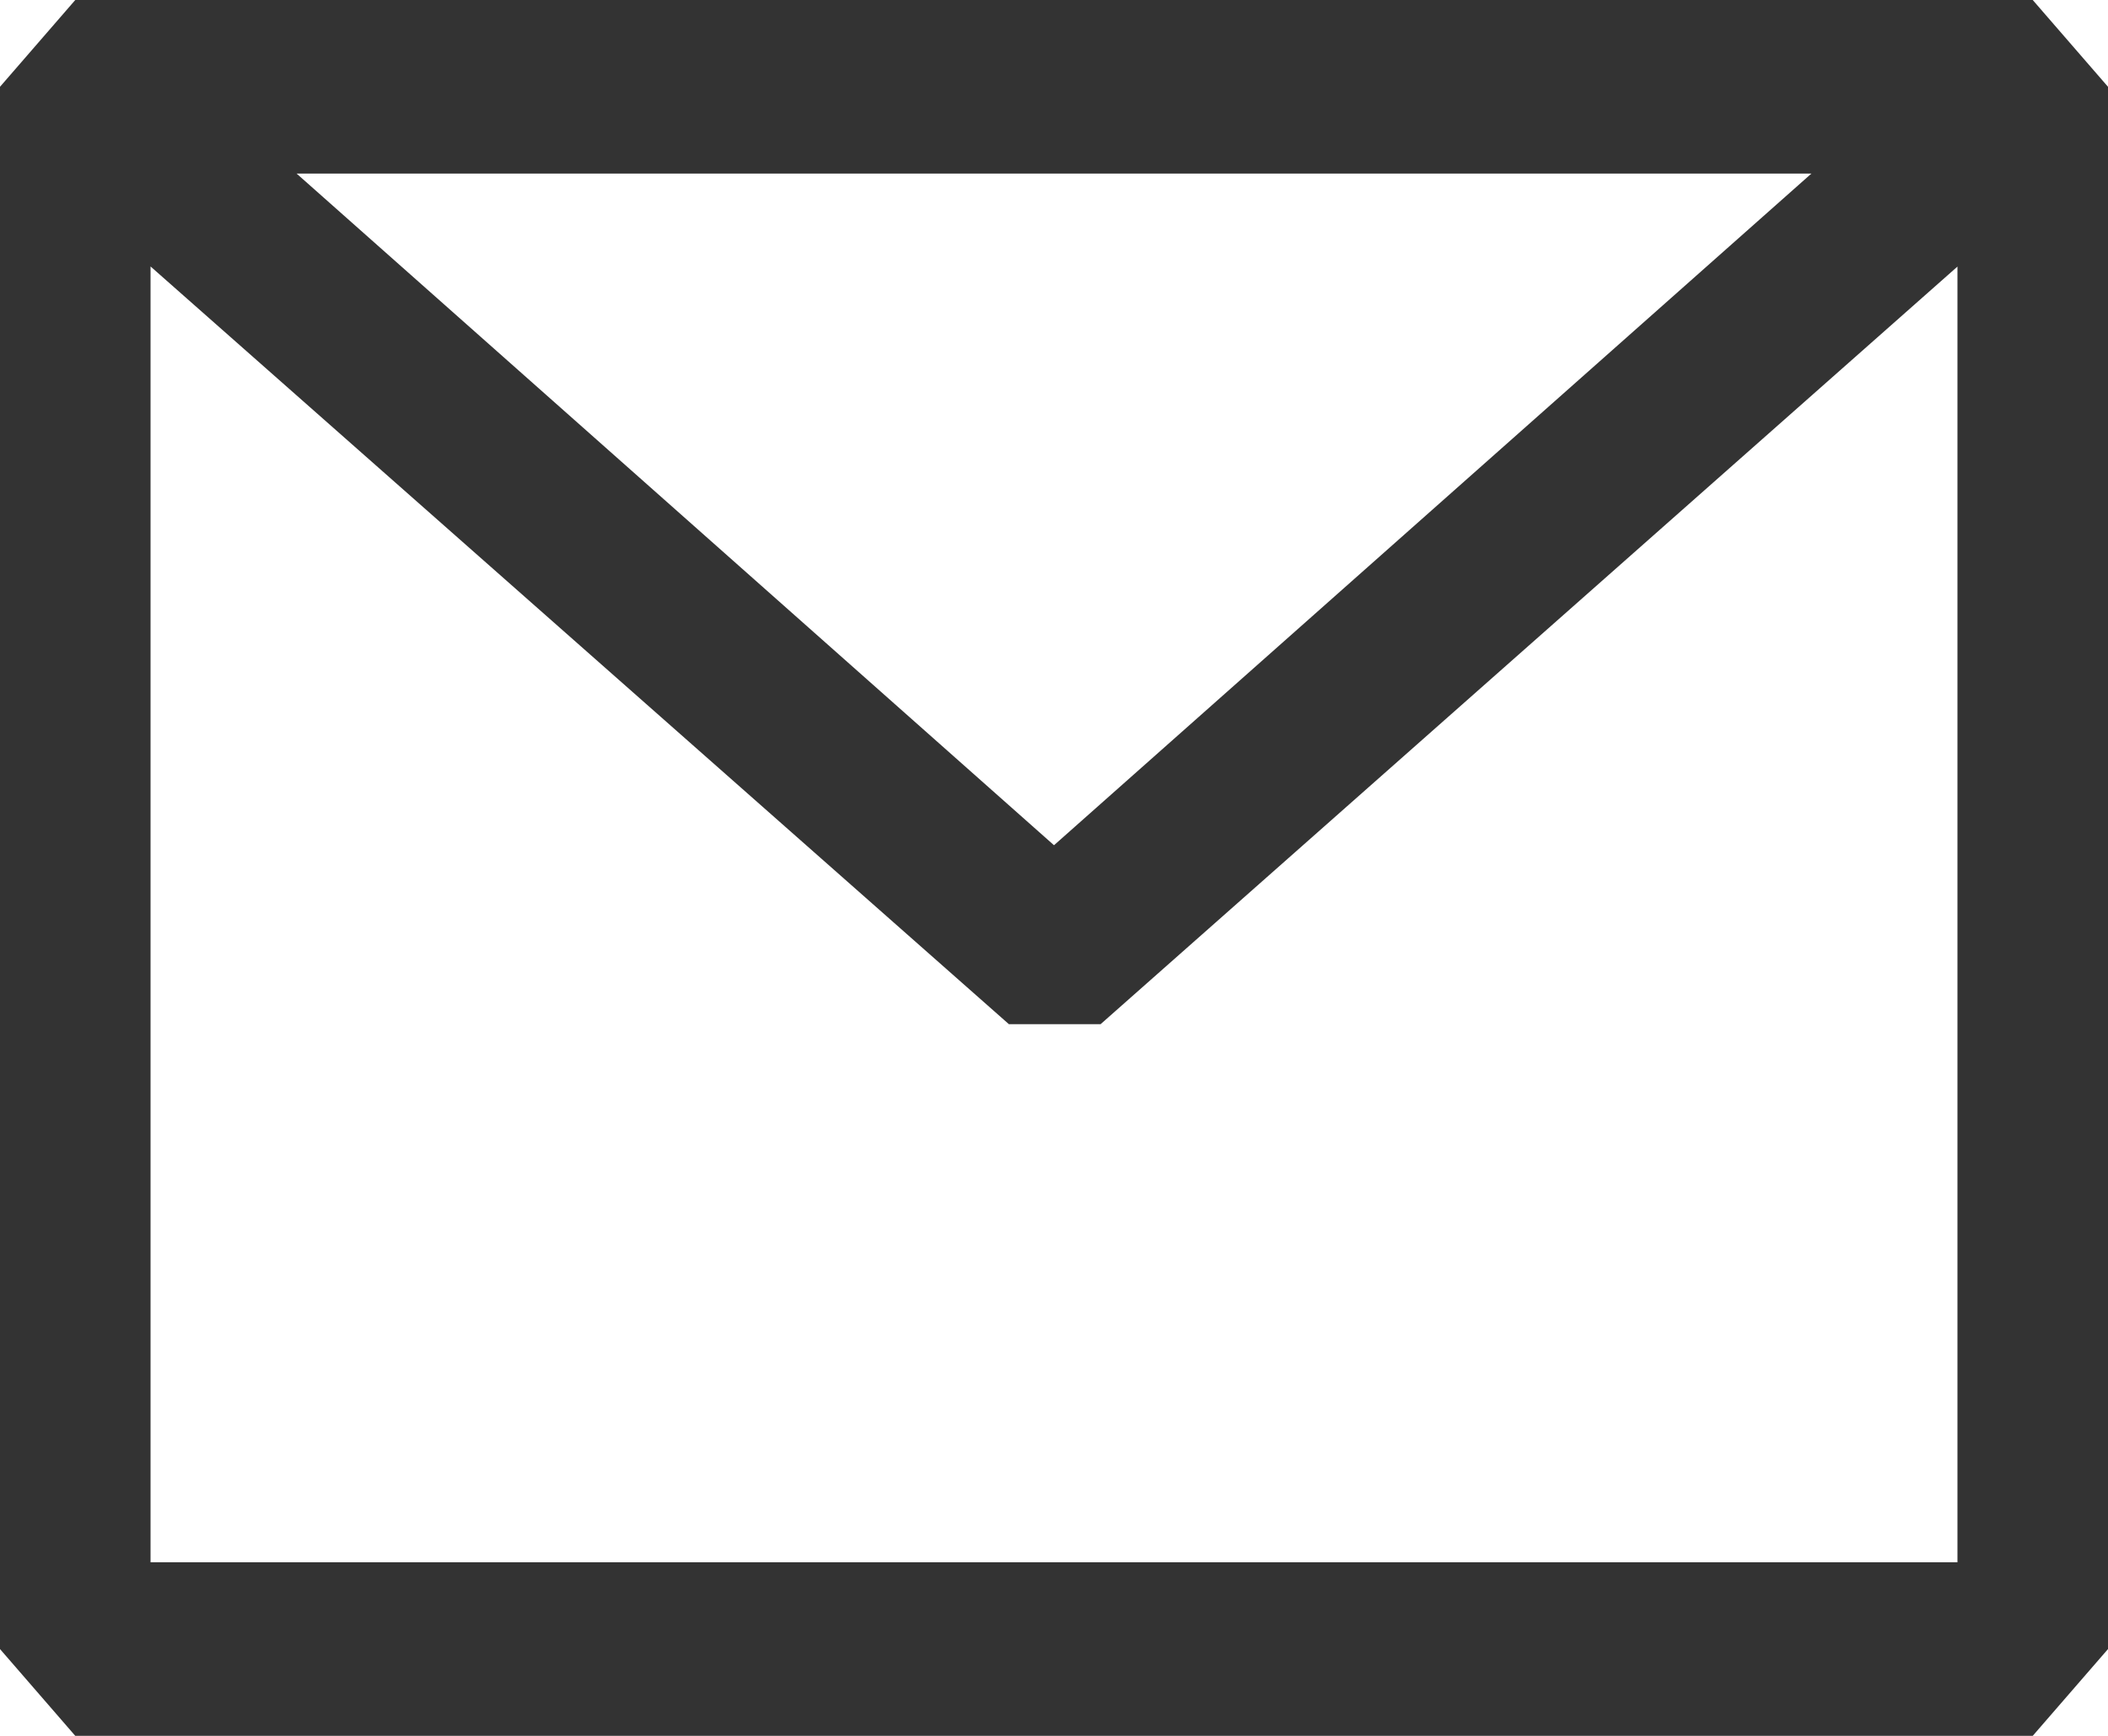
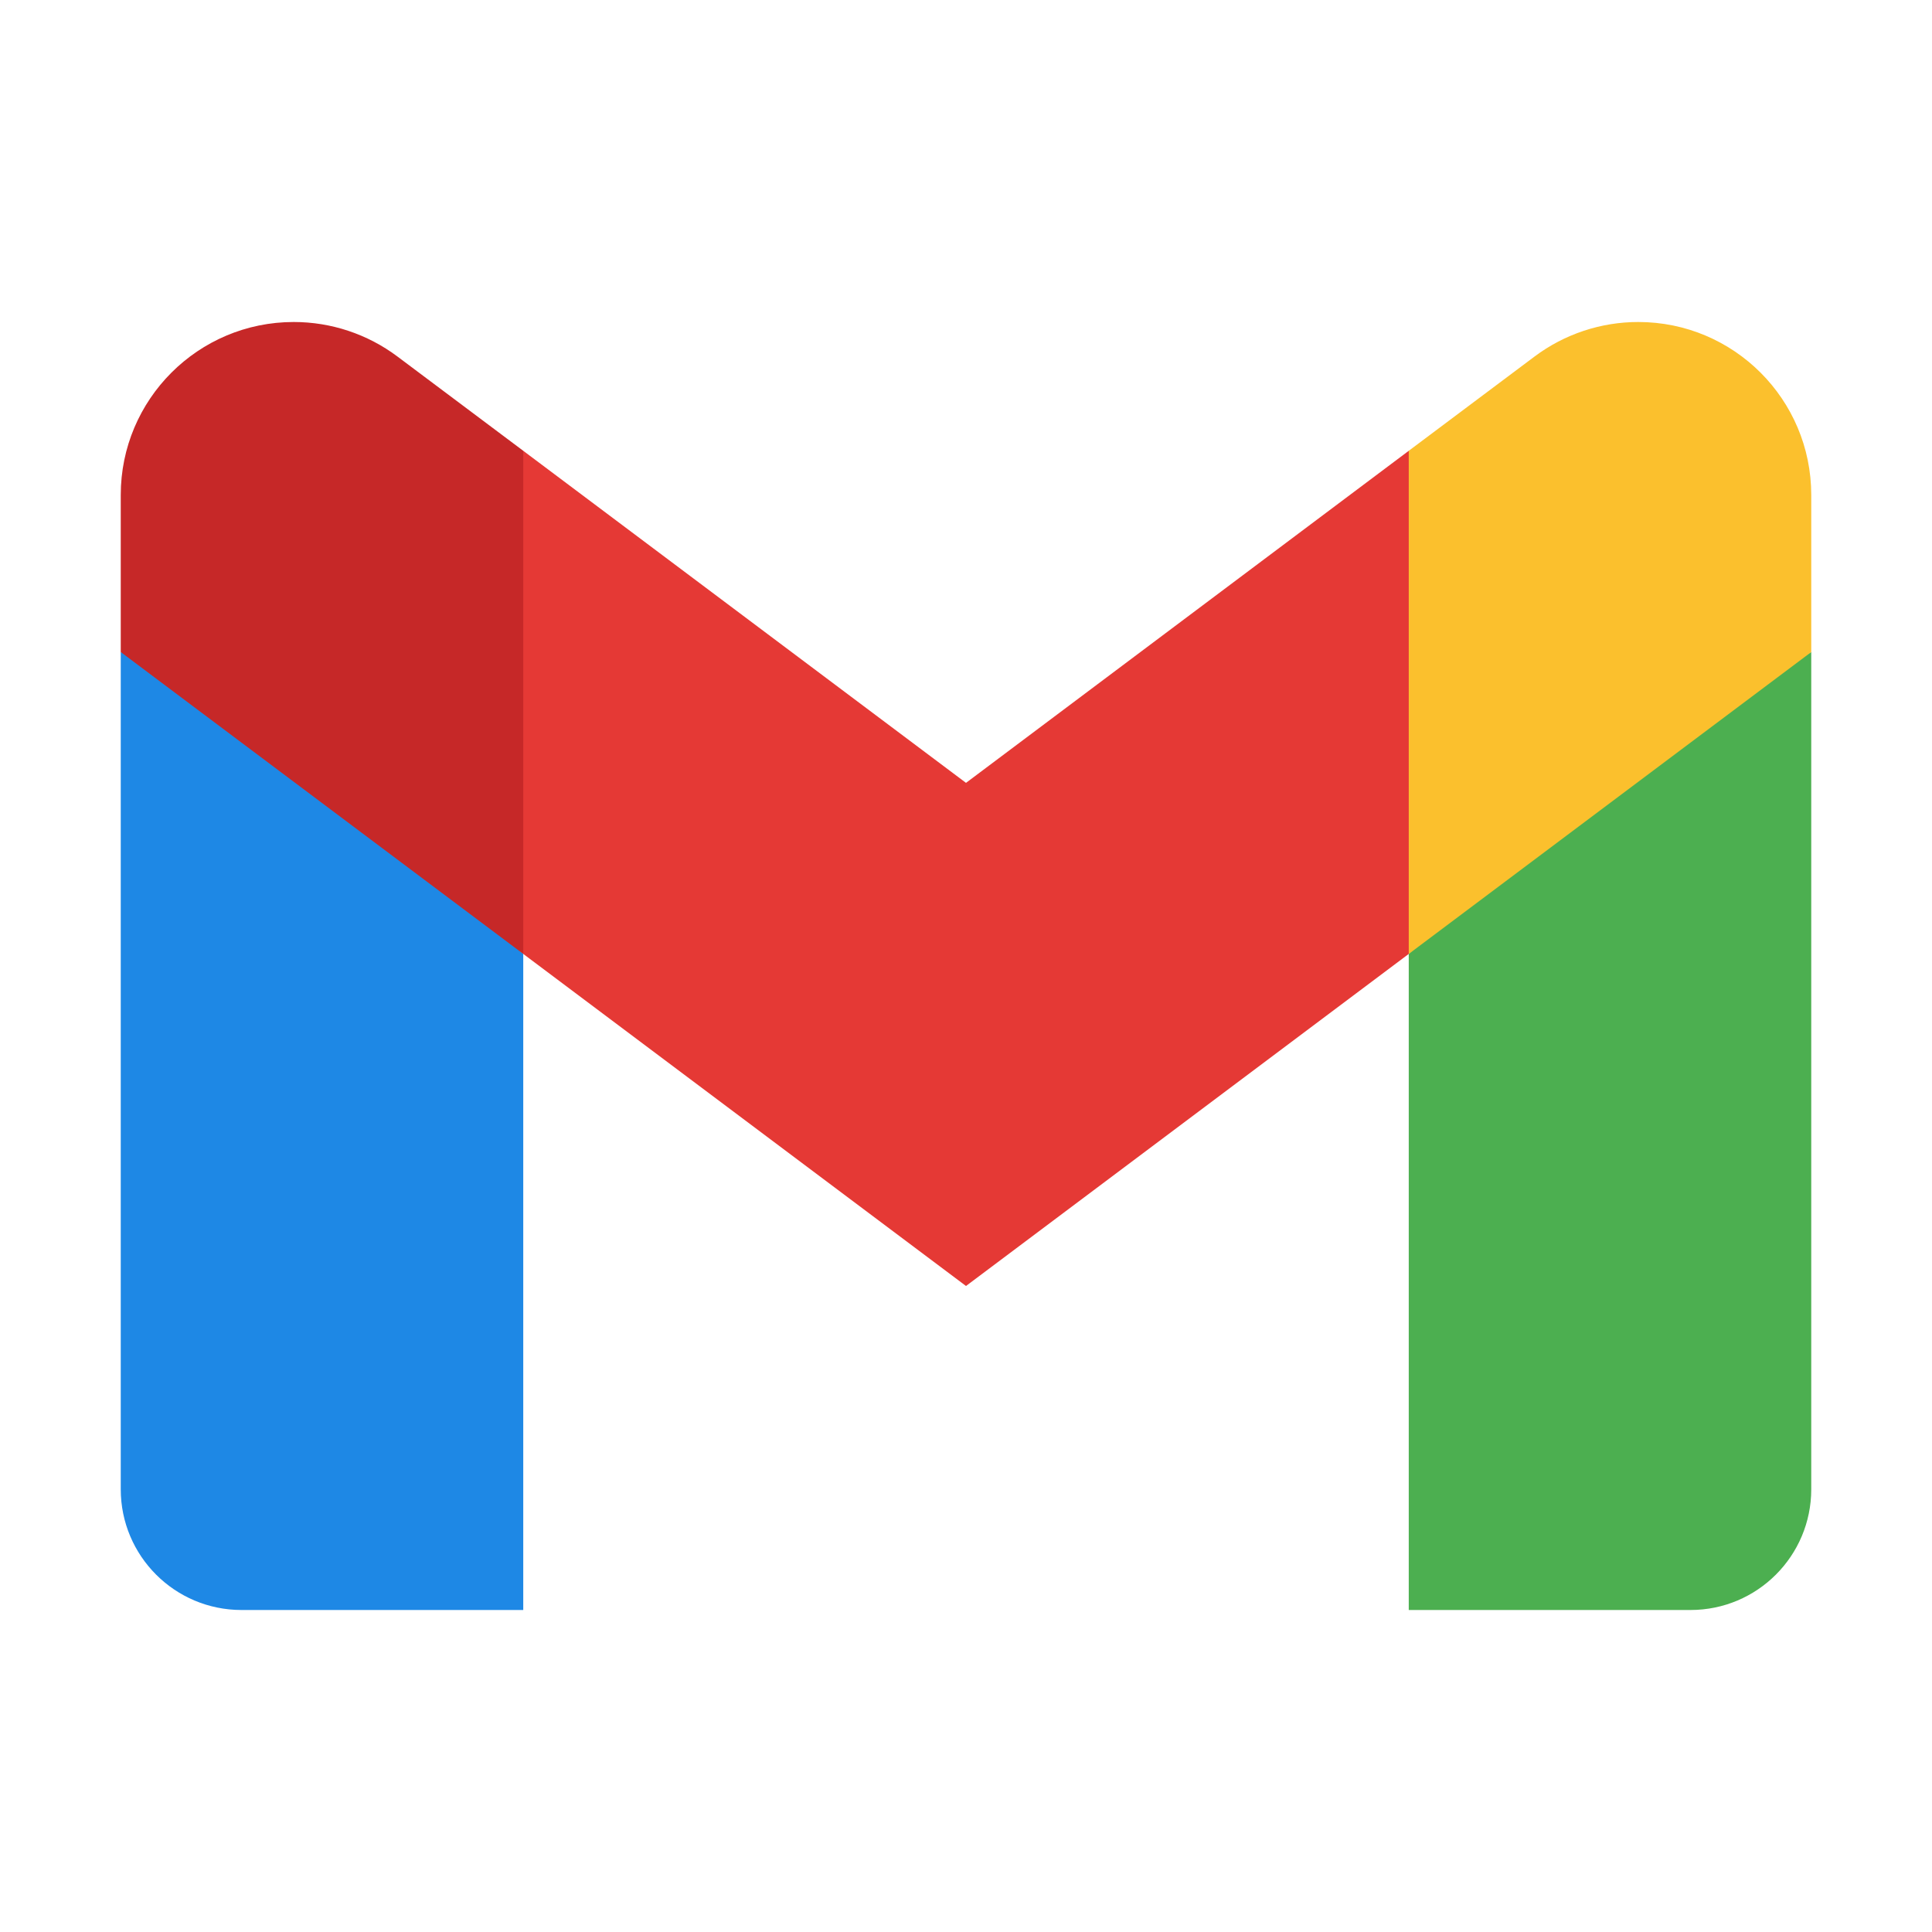
- <svg xmlns="http://www.w3.org/2000/svg" width="17" height="14" viewBox="0 0 17 14" fill="none">
-   <path fill-rule="evenodd" clip-rule="evenodd" d="M0 0.7L0.607 0H16.393L17 0.7V13.3L16.393 14H0.607L0 13.3V0.7ZM1.214 2.149V12.6H15.786V2.15L8.876 8.26H8.136L1.214 2.149ZM14.608 1.4H2.392L8.5 6.817L14.608 1.4Z" fill="#333333" />
+ <svg xmlns="http://www.w3.org/2000/svg" viewBox="0 0 48 48" width="48px" height="48px">
+   <path fill="#4caf50" d="M45,16.2l-5,2.75l-5,4.75L35,40h7c1.657,0,3-1.343,3-3V16.2z" />
+   <path fill="#1e88e5" d="M3,16.2l3.614,1.71L13,23.7V40H6c-1.657,0-3-1.343-3-3V16.2z" />
+   <polygon fill="#e53935" points="35,11.2 24,19.45 13,11.2 12,17 13,23.7 24,31.95 35,23.7 36,17" />
+   <path fill="#c62828" d="M3,12.298V16.2l10,7.5V11.2L9.876,8.859C9.132,8.301,8.228,8,7.298,8h0C4.924,8,3,9.924,3,12.298z" />
+   <path fill="#fbc02d" d="M45,12.298V16.2l-10,7.5V11.2l3.124-2.341C38.868,8.301,39.772,8,40.702,8h0 C43.076,8,45,9.924,45,12.298z" />
</svg>
